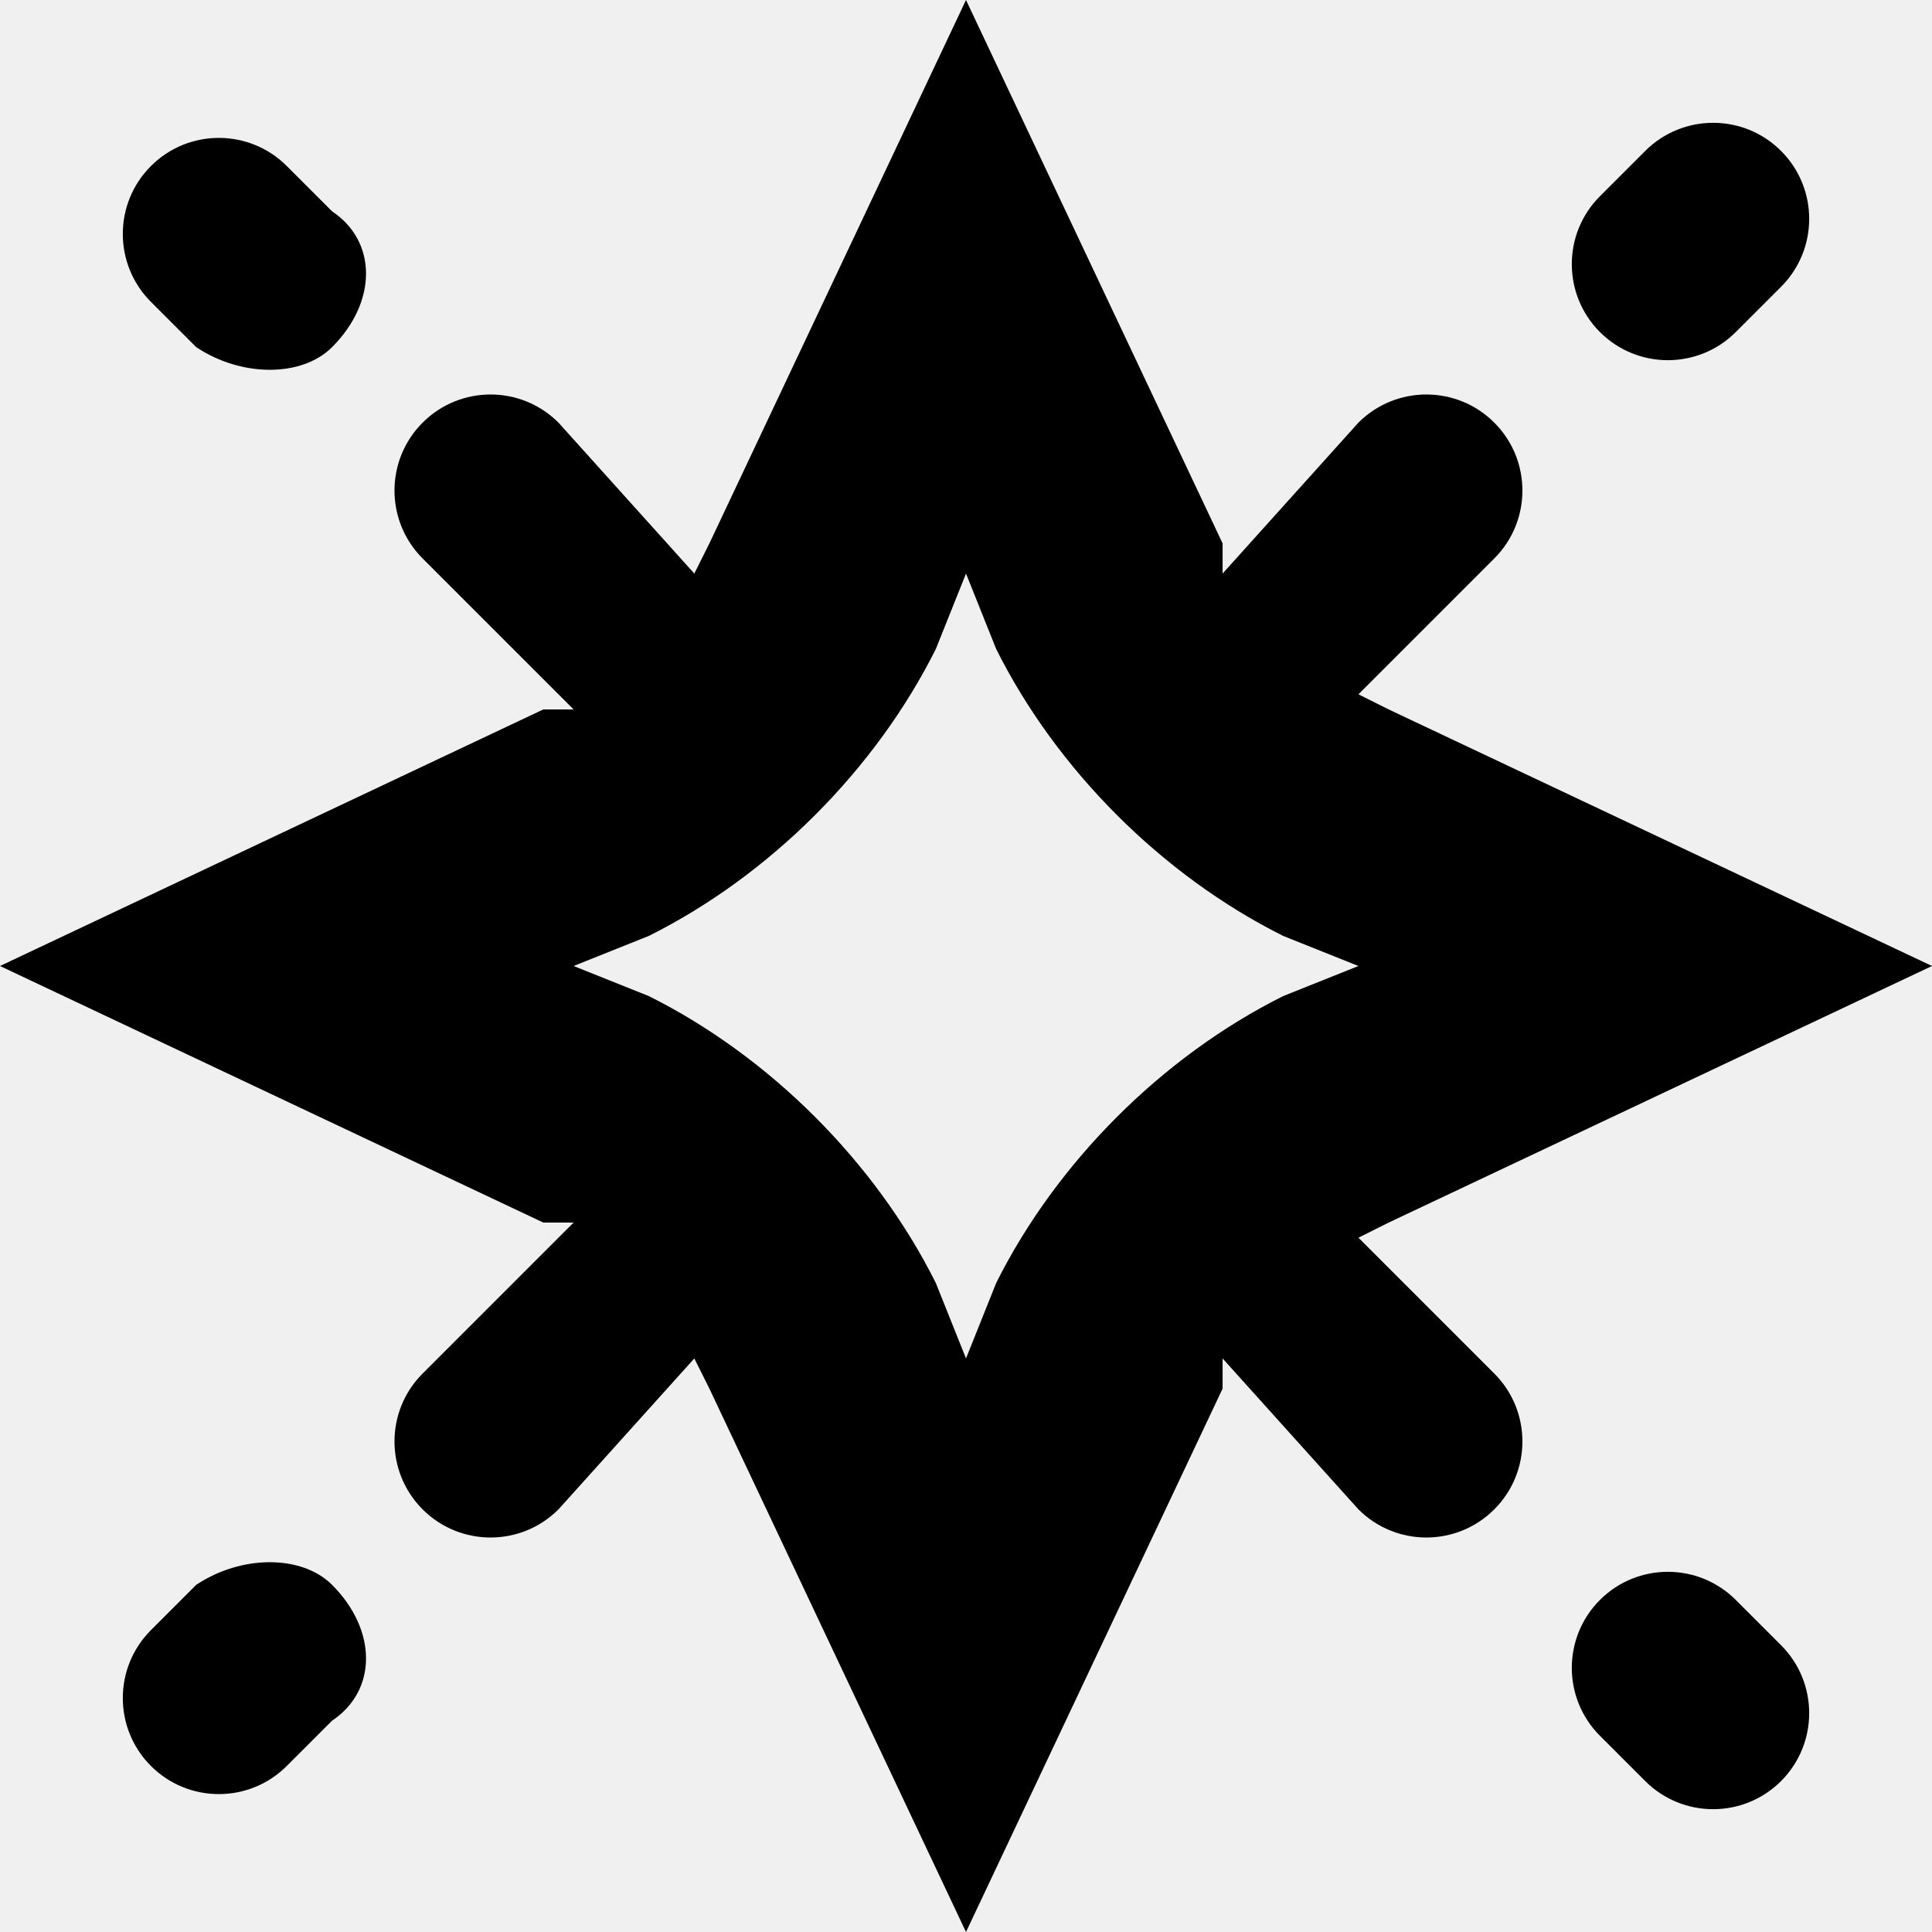
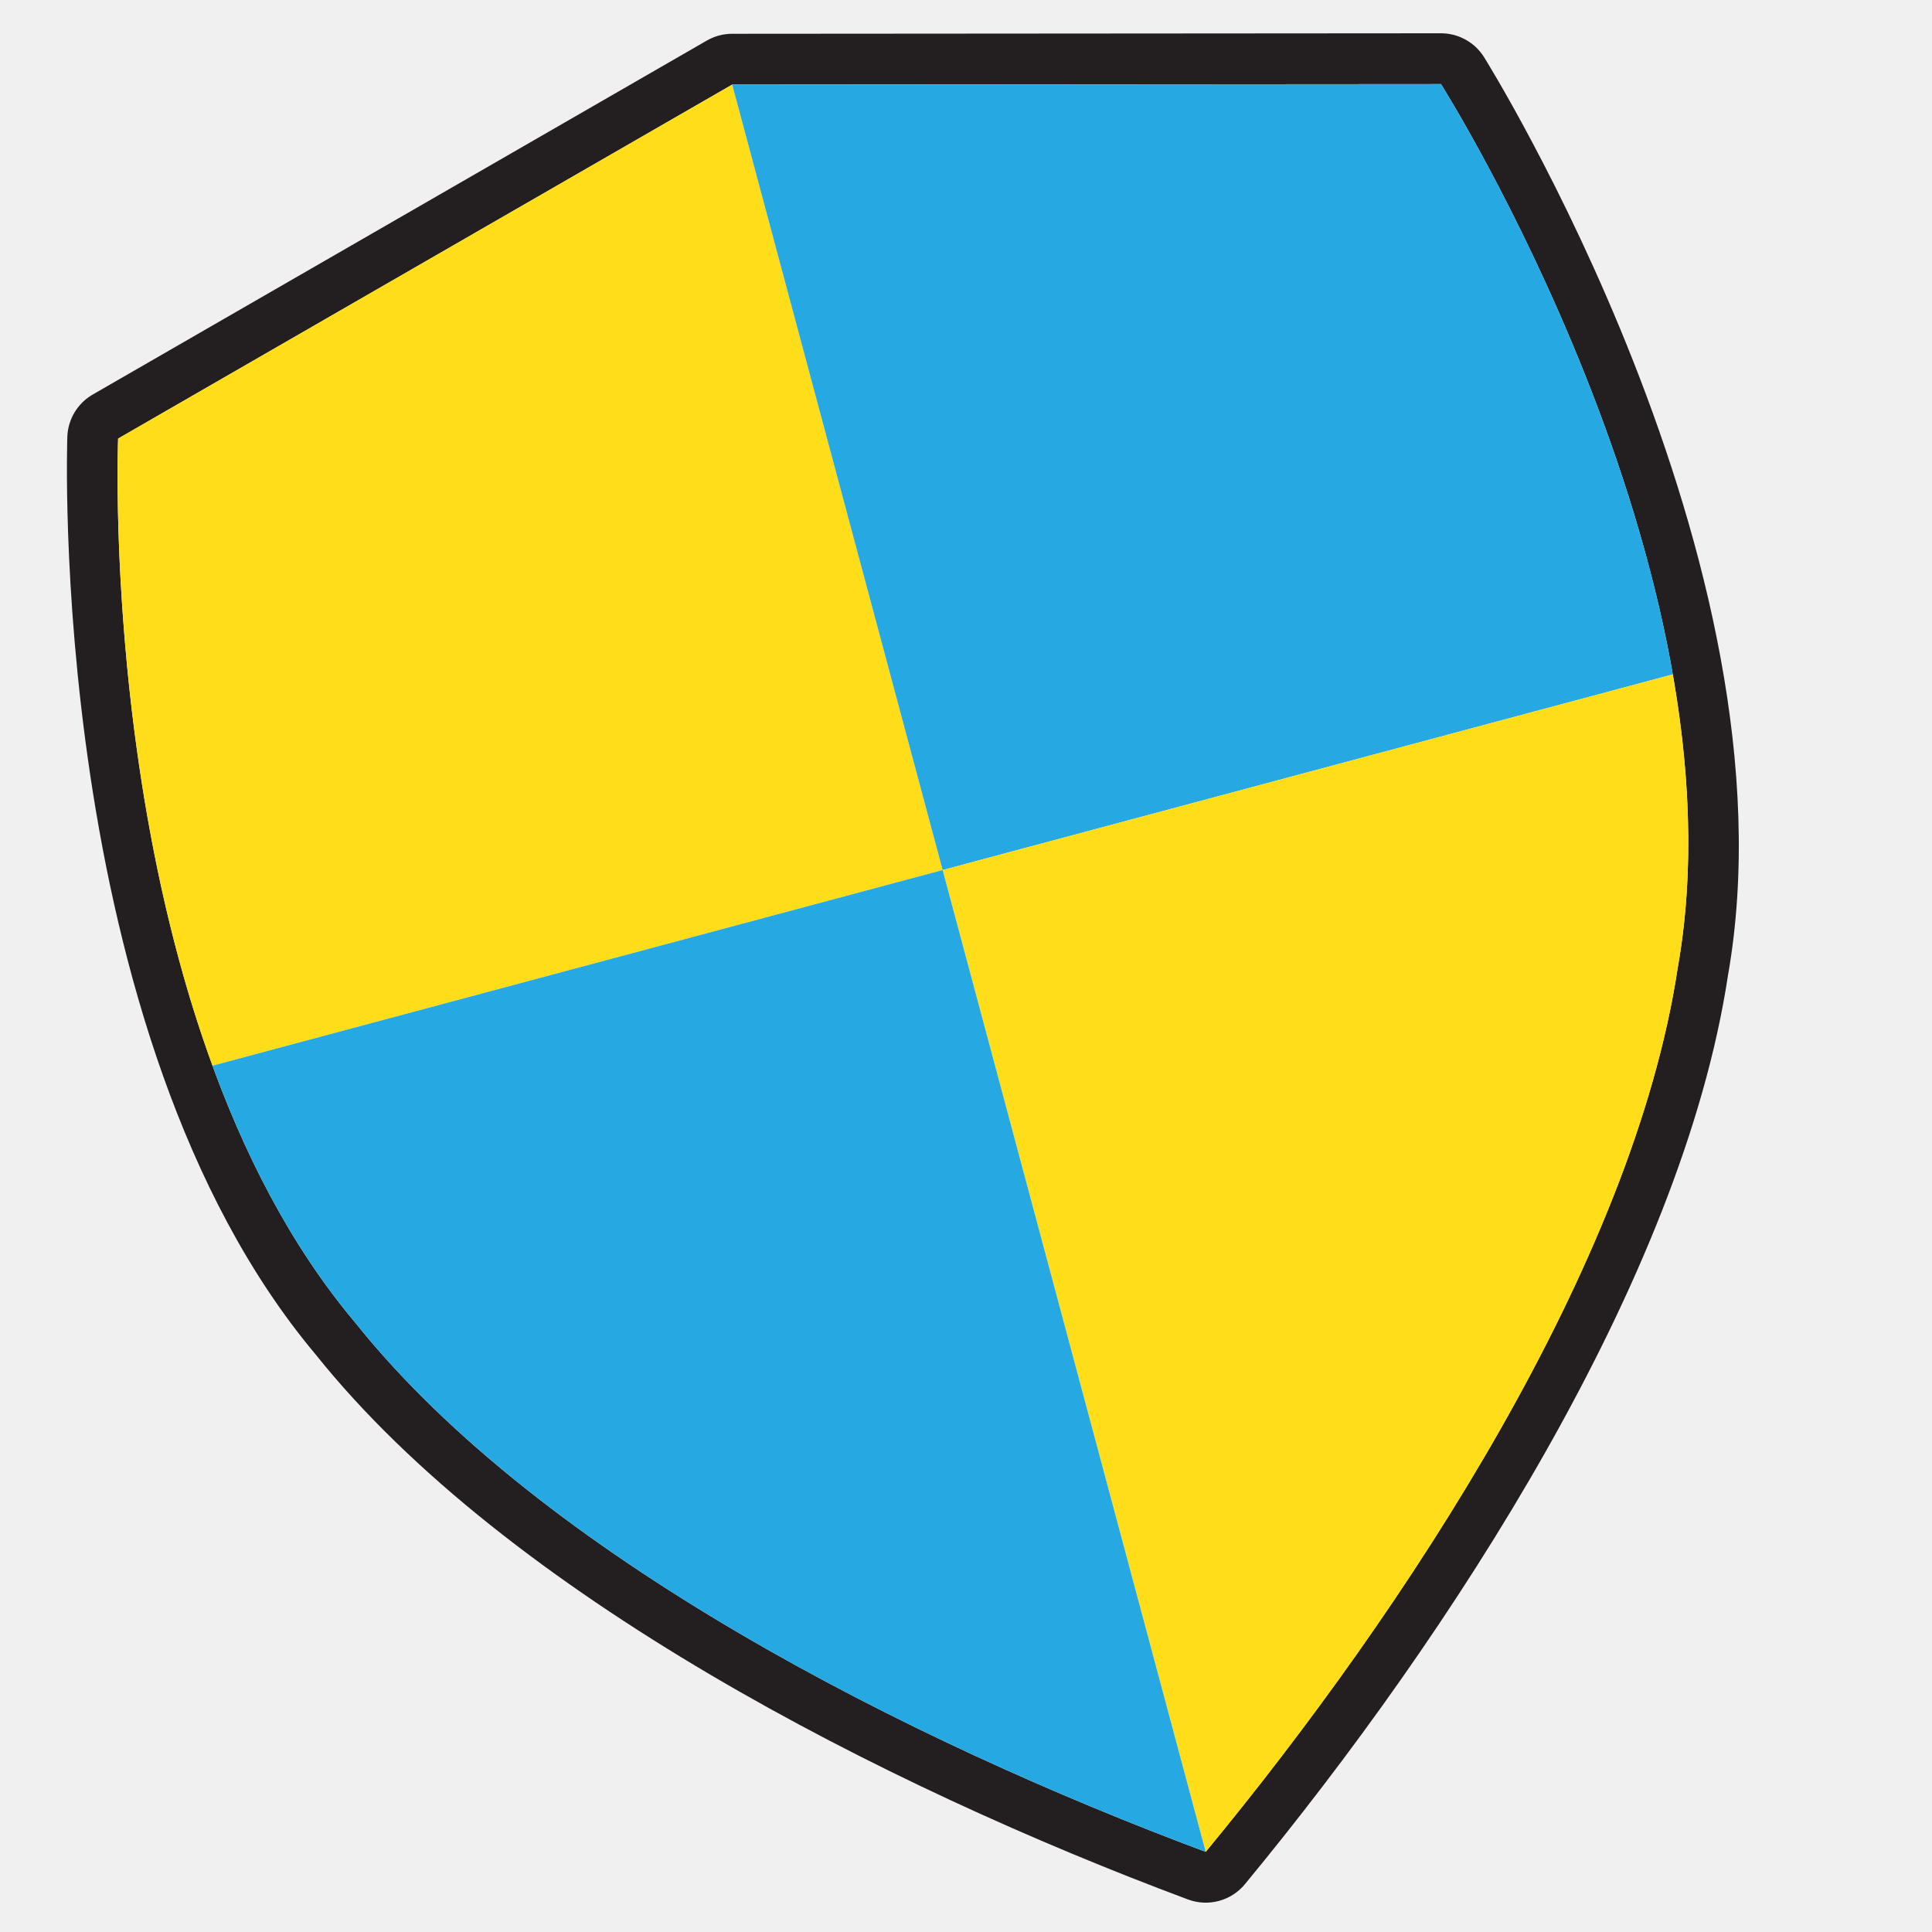
- <svg xmlns="http://www.w3.org/2000/svg" viewBox="0 0 128 128">
-   <path fill-rule="evenodd" d="M81 36 64 0 47 36l-1 2-9-10a6 6 0 0 0-9 9l10 10h-2L0 64l36 17h2L28 91a6 6 0 1 0 9 9l9-10 1 2 17 36 17-36v-2l9 10a6 6 0 1 0 9-9l-9-9 2-1 36-17-36-17-2-1 9-9a6 6 0 1 0-9-9l-9 10v-2Zm-17 2-2 5c-4 8-11 15-19 19l-5 2 5 2c8 4 15 11 19 19l2 5 2-5c4-8 11-15 19-19l5-2-5-2c-8-4-15-11-19-19l-2-5Z" clip-rule="evenodd" />
-   <path d="M118 19a6 6 0 0 0-9-9l-3 3a6 6 0 1 0 9 9l3-3Zm-96 4c-2 2-6 2-9 0l-3-3a6 6 0 1 1 9-9l3 3c3 2 3 6 0 9Zm0 82c-2-2-6-2-9 0l-3 3a6 6 0 1 0 9 9l3-3c3-2 3-6 0-9Zm96 4a6 6 0 0 1-9 9l-3-3a6 6 0 1 1 9-9l3 3Z" />
-   <style>path{fill:#000}@media (prefers-color-scheme:dark){path{fill:#fff}}</style>
+ <svg xmlns="http://www.w3.org/2000/svg" width="100%" height="100%" viewBox="0 0 449 449" version="1.1" xml:space="preserve" style="fill-rule:evenodd;clip-rule:evenodd;stroke-linejoin:round;stroke-miterlimit:2;">
+   <g id="Artboard2" transform="matrix(1,0,0,1,-612.9788,0)">
+     <rect x="612.979" y="0" width="448.819" height="448.819" style="fill:none;" />
+     <g transform="matrix(0.965926,-0.258819,0.258819,0.965926,-744.8477,-206.7539)">
+       <g transform="matrix(1.03787,0,0,0.981961,-60.83033,18.7493)">
+         <path d="M1427.156,594.742L1580.487,638.043C1584.259,639.108 1587.251,642.142 1588.414,646.082C1588.414,646.082 1627.687,781.047 1587.927,871.105C1560.333,937.768 1489.836,1004.724 1430.822,1049.166C1426.87,1052.142 1421.567,1052.142 1417.615,1049.166C1358.605,1004.728 1288.114,937.778 1260.52,871.131C1220.748,781.057 1260.023,646.082 1260.023,646.082C1261.185,642.142 1264.177,639.108 1267.949,638.043L1421.281,594.742C1423.205,594.198 1425.231,594.198 1427.156,594.742Z" style="fill:rgb(35,31,32);" />
+       </g>
+       <g transform="matrix(1.03787,0,0,0.981961,-60.83033,18.7493)">
+         <path d="M1424.218,606.362L1577.55,649.663C1577.55,649.663 1615.884,779.565 1577.55,866.167C1550.716,931.118 1481.718,996.069 1424.218,1039.37C1366.719,996.069 1297.72,931.118 1270.887,866.167C1232.554,779.565 1270.887,649.663 1270.887,649.663L1424.218,606.362Z" style="fill:white;" />
+       </g>
+       <g transform="matrix(1.03787,0,0,0.981961,-60.83033,18.7493)">
+         <path d="M1254.952,798.81C1248.729,724.752 1270.887,649.663 1270.887,649.663L1424.218,606.362L1424.218,798.81L1254.952,798.81Z" style="fill:rgb(255,221,24);" />
+       </g>
+       <g transform="matrix(1.03787,0,0,0.981961,-60.83033,18.7493)">
+         <path d="M1424.218,606.362L1577.55,649.663C1577.55,649.663 1599.708,724.752 1593.485,798.81L1424.218,798.81L1424.218,606.362Z" style="fill:rgb(38,169,226);" />
+       </g>
+       <g transform="matrix(1.03787,0,0,0.981961,-60.83033,18.7493)">
+         <path d="M1593.485,798.81C1591.523,822.16 1586.739,845.408 1577.55,866.167C1550.716,931.118 1481.718,996.069 1424.218,1039.37L1424.218,798.81L1593.485,798.81Z" style="fill:rgb(255,221,24);" />
+       </g>
+       <g transform="matrix(1.03787,0,0,0.981961,-60.83033,18.7493)">
+         <path d="M1424.218,1039.37C1366.719,996.069 1297.72,931.118 1270.887,866.167C1261.698,845.408 1256.915,822.16 1254.952,798.81L1424.218,798.81L1424.218,1039.37Z" style="fill:rgb(38,169,226);" />
+       </g>
+     </g>
+   </g>
</svg>
